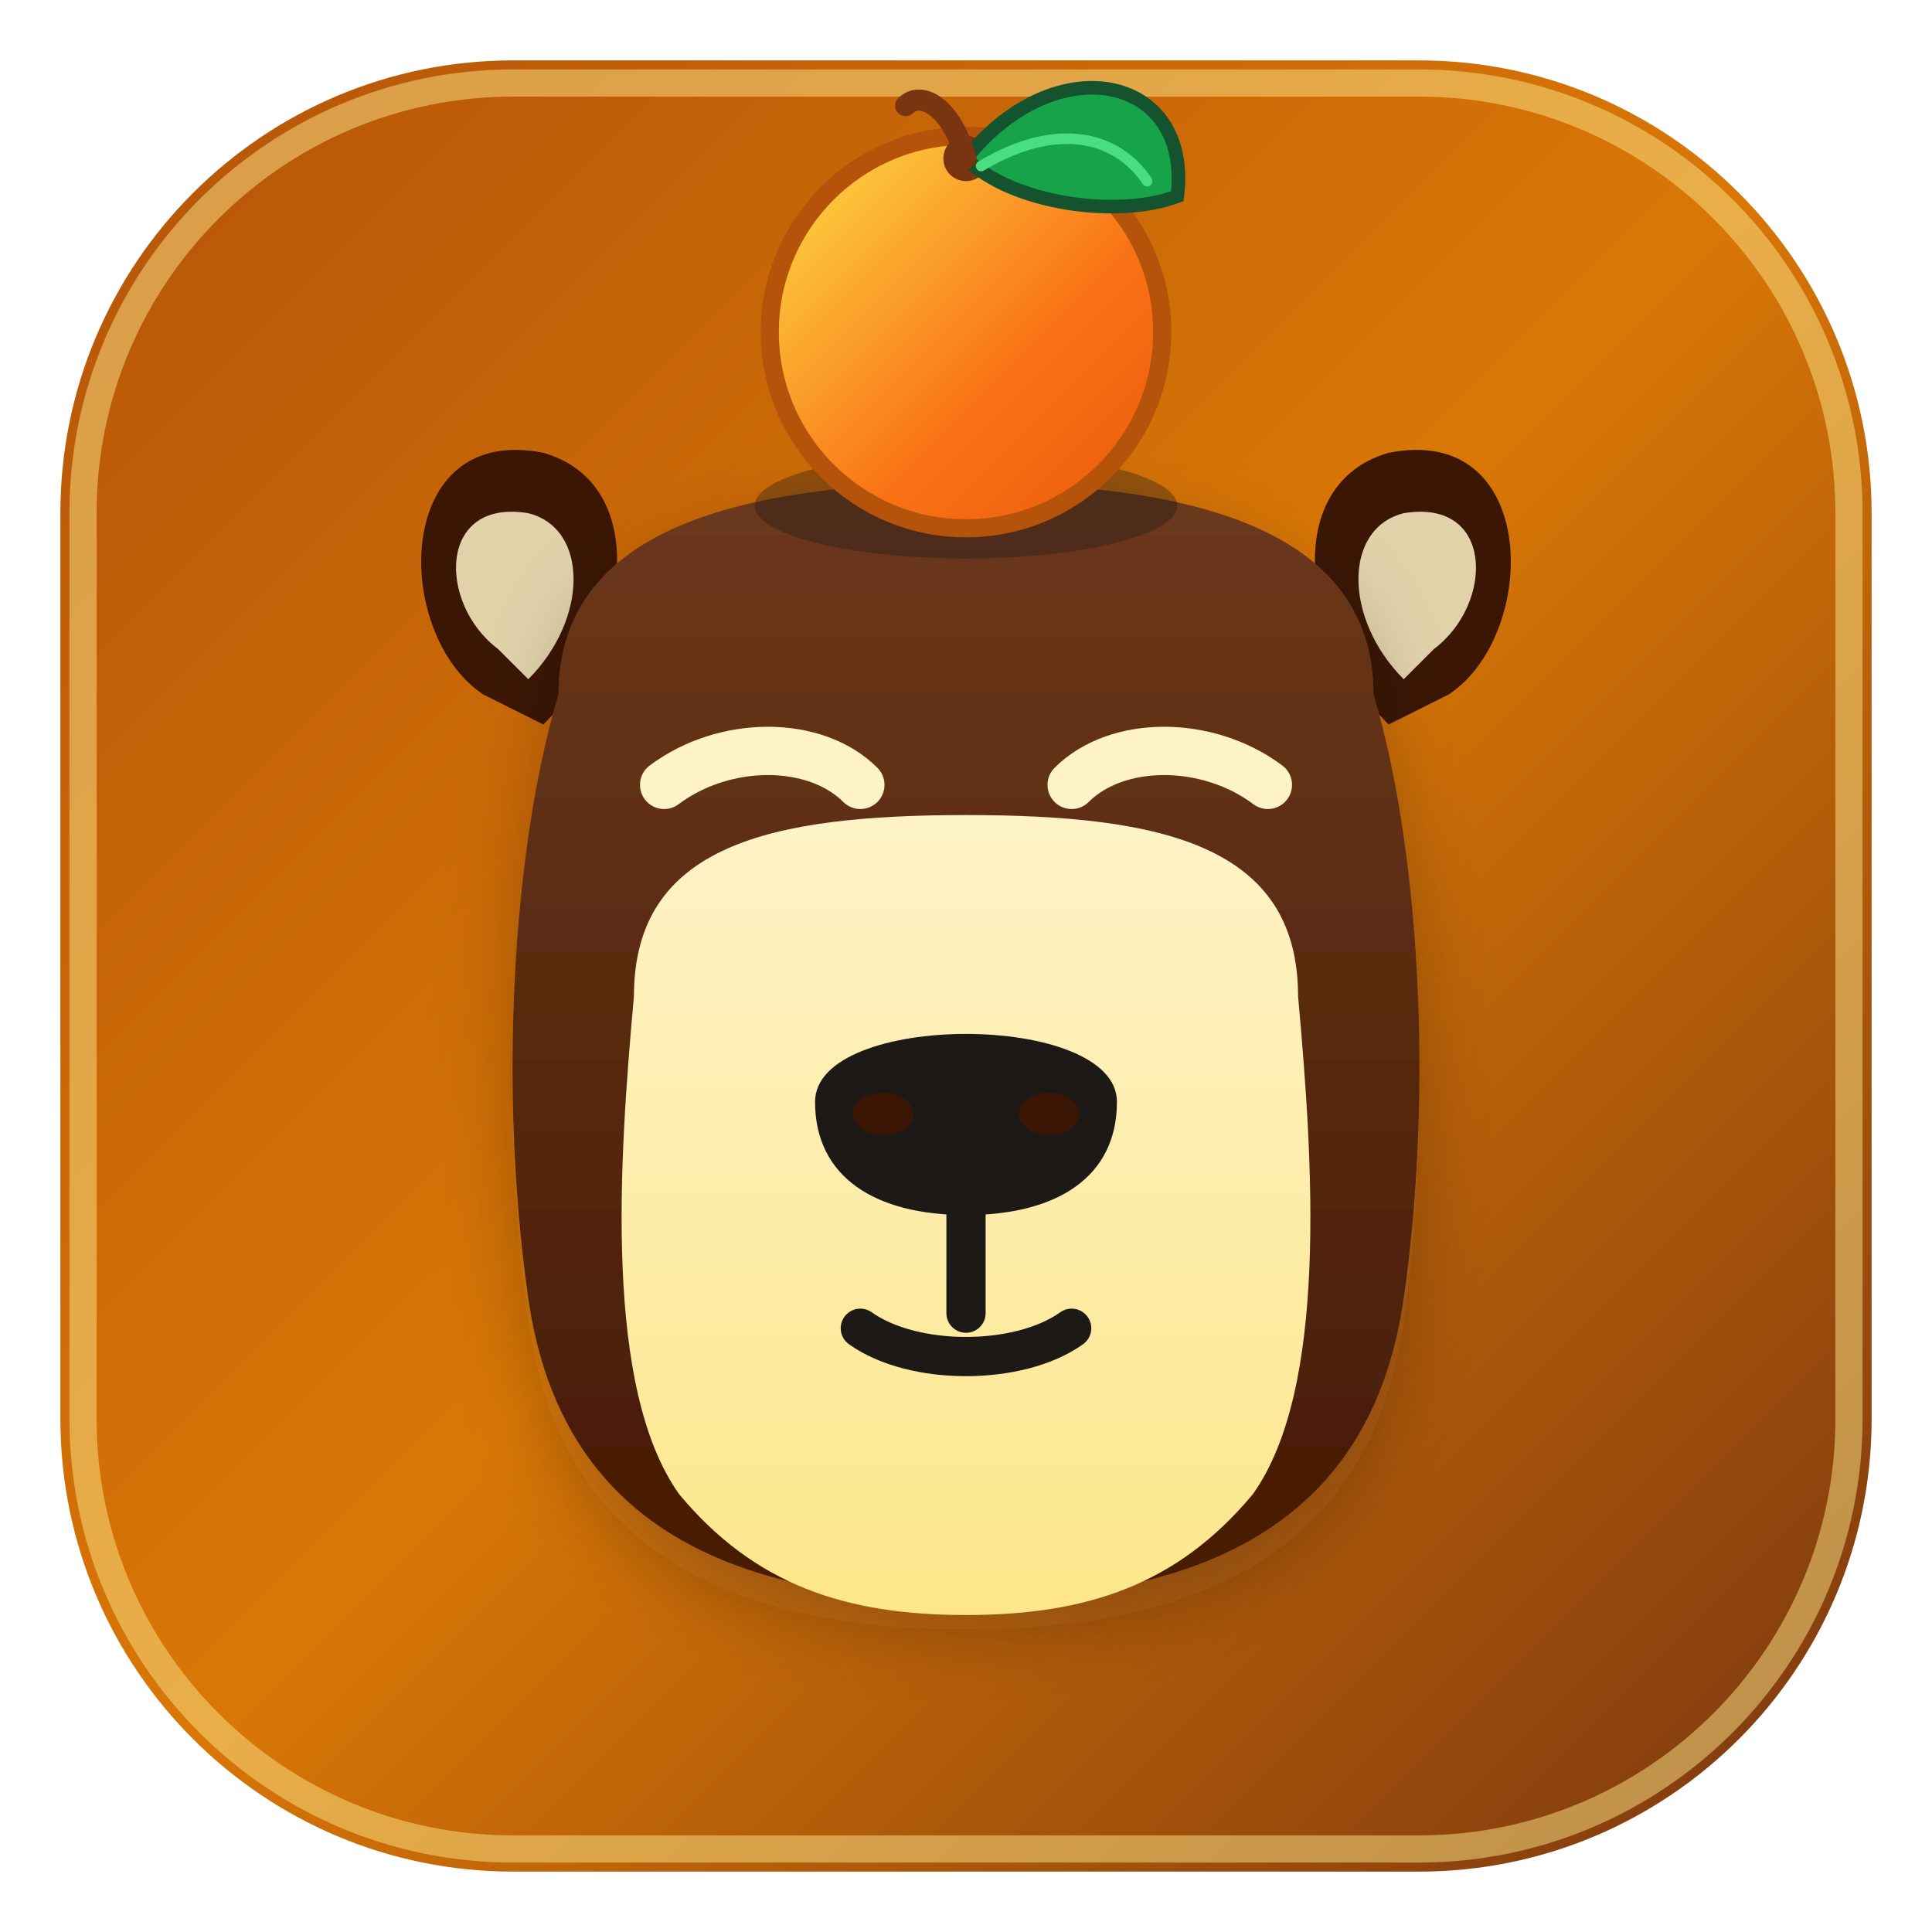
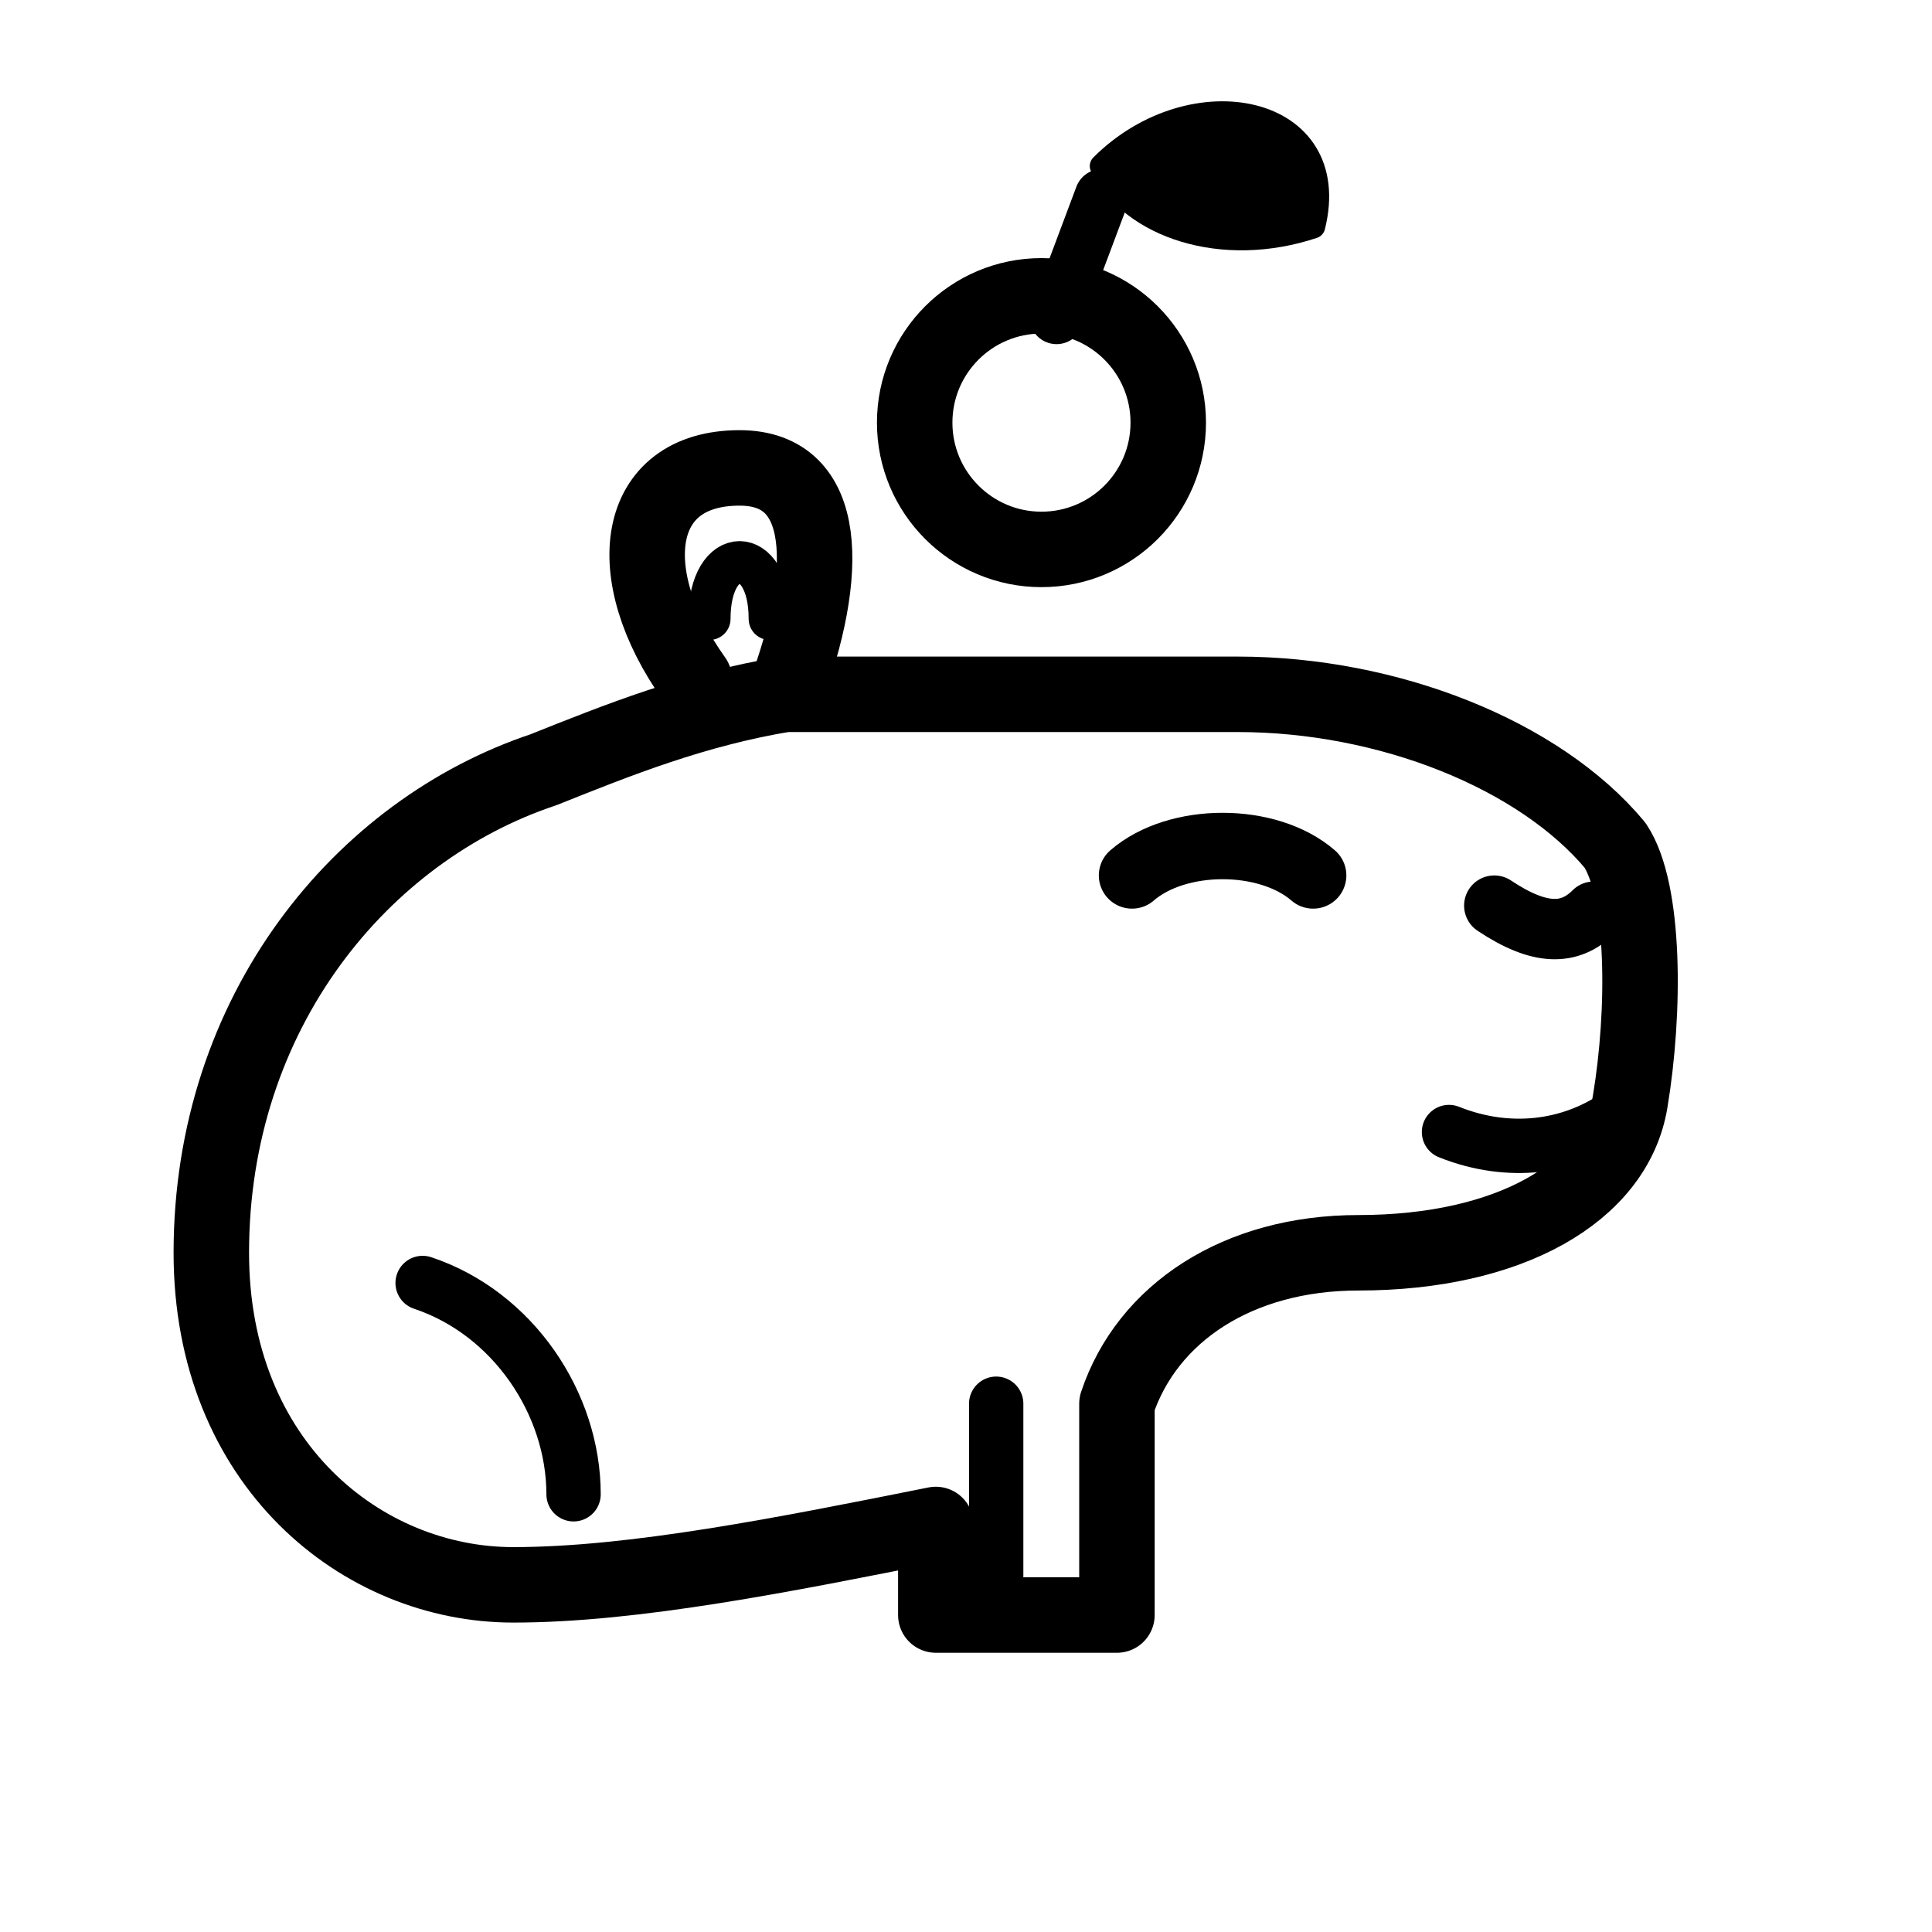
- <svg xmlns="http://www.w3.org/2000/svg" viewBox="0 0 128 128" width="128" height="128" fill="none">
-   <defs>
-     <linearGradient id="badgeBg" x1="0%" y1="0%" x2="100%" y2="100%">
-       <stop offset="0%" stop-color="#b45309" />
-       <stop offset="50%" stop-color="#d97706" />
-       <stop offset="100%" stop-color="#78350f" />
-     </linearGradient>
-     <linearGradient id="furHighlight" x1="0%" y1="0%" x2="0%" y2="100%">
-       <stop offset="0%" stop-color="#6c381c" />
-       <stop offset="100%" stop-color="#451a03" />
-     </linearGradient>
-     <linearGradient id="snoutGrad" x1="0%" y1="0%" x2="0%" y2="100%">
-       <stop offset="0%" stop-color="#fef3c7" />
-       <stop offset="100%" stop-color="#fde68a" />
-     </linearGradient>
-     <linearGradient id="yuzuGrad" x1="0%" y1="0%" x2="100%" y2="100%">
-       <stop offset="0%" stop-color="#fde047" />
-       <stop offset="60%" stop-color="#f97316" />
-       <stop offset="100%" stop-color="#ea580c" />
-     </linearGradient>
-     <filter id="shadowFilter" x="-10%" y="-10%" width="120%" height="125%">
-       <feDropShadow dx="0" dy="2" stdDeviation="2.5" flood-color="#1c1917" flood-opacity="0.25" />
-     </filter>
-   </defs>
-   <rect x="4" y="4" width="120" height="120" rx="30" fill="url(#badgeBg)" />
-   <rect x="5.5" y="5.5" width="117" height="117" rx="28.5" stroke="#fde68a" stroke-width="1.8" stroke-opacity="0.5" fill="none" />
-   <path d="M 32 46 C 26 42, 26 28, 36 30 C 43 32, 42 42, 36 48 Z" fill="#3b1604" />
-   <path d="M 33 43 C 29 40, 29 33, 35 34 C 39 35, 39 41, 35 45 Z" fill="#fef3c7" fill-opacity="0.85" />
-   <path d="M 96 46 C 102 42, 102 28, 92 30 C 85 32, 86 42, 92 48 Z" fill="#3b1604" />
-   <path d="M 95 43 C 99 40, 99 33, 93 34 C 89 35, 89 41, 93 45 Z" fill="#fef3c7" fill-opacity="0.85" />
-   <path d="M 37 46             C 37 36, 47 32, 64 32             C 81 32, 91 36, 91 46             C 94 56, 95 72, 93 86             C 91 100, 81 106, 64 106             C 47 106, 37 100, 35 86             C 33 72, 34 56, 37 46 Z" fill="url(#furHighlight)" filter="url(#shadowFilter)" />
-   <path d="M 42 66             C 42 56, 51 54, 64 54             C 77 54, 86 56, 86 66             C 87 77, 88 92, 83 99             C 78 105, 72 107, 64 107             C 56 107, 50 105, 45 99             C 40 92, 41 77, 42 66 Z" fill="url(#snoutGrad)" />
-   <path d="M 44 52 C 48 49, 54 49, 57 52" stroke="#fef3c7" stroke-width="3.2" stroke-linecap="round" fill="none" />
-   <path d="M 71 52 C 74 49, 80 49, 84 52" stroke="#fef3c7" stroke-width="3.2" stroke-linecap="round" fill="none" />
-   <path d="M 54 73 C 54 67, 74 67, 74 73 C 74 78, 70 80.5, 64 80.5 C 58 80.5, 54 78, 54 73 Z" fill="#1c1917" />
-   <ellipse cx="58.5" cy="73.8" rx="2" ry="1.4" fill="#3b1604" />
-   <ellipse cx="69.5" cy="73.8" rx="2" ry="1.4" fill="#3b1604" />
-   <path d="M 64 80.5 L 64 87 M 57 88 C 60.5 90.5, 67.5 90.5, 71 88" stroke="#1c1917" stroke-width="2.6" stroke-linecap="round" fill="none" />
-   <ellipse cx="64" cy="33.5" rx="14" ry="3.5" fill="#1c1917" fill-opacity="0.35" />
-   <circle cx="64" cy="22" r="13" fill="url(#yuzuGrad)" stroke="#b45309" stroke-width="1.2" />
-   <circle cx="64" cy="10.5" r="1.5" fill="#78350f" />
-   <path d="M 64 10.5 C 70 3, 79 5, 78 13 C 74 14.5, 67 13.5, 64 10.5 Z" fill="#16a34a" stroke="#14532d" stroke-width="0.9" />
-   <path d="M 65 11 C 70 8, 74 9, 76 12" stroke="#4ade80" stroke-width="0.7" stroke-linecap="round" fill="none" />
-   <path d="M 64 10.5 C 63 7, 61 6, 60 7" stroke="#78350f" stroke-width="1.4" stroke-linecap="round" fill="none" />
+ <svg xmlns="http://www.w3.org/2000/svg" viewBox="0 0 64 64" width="64" height="64" fill="none">
+   <g stroke="#000000" stroke-width="2.5" stroke-linecap="round" stroke-linejoin="round">
+     <path d="M 36.5 5.5 C 39.5 2.5, 44.5 3.5, 43.5 7.5 C 40.5 8.5, 37.5 7.5, 36.5 5.5 Z" fill="#000000" stroke-width="0.8" />
+     <path d="M 35 10.5 L 36.5 6.5" stroke-width="1.8" />
+     <circle cx="34.5" cy="14" r="4.2" fill="none" />
+     <path d="M 23 22.5 C 20.5 19, 21 15.5, 24.5 15.5 C 27.5 15.5, 27.5 19, 26 23" fill="none" />
+     <path d="M 23.5 20.5 C 23.5 18, 25.5 18, 25.5 20.5" stroke-width="1.4" />
+     <path d="       M 26 23       L 41 23       C 46 23, 51 25, 53.5 28       C 54.5 29.5, 54.5 33.5, 54 36.5       C 53.5 39.5, 50 41.5, 45 41.5       C 41 41.5, 38 43.5, 37 46.5       L 37 53.5       L 31 53.5       L 31 50.5       C 26 51.5, 21 52.5, 17 52.5       C 12 52.5, 7 48.5, 7 41.5       C 7 33.5, 12 27.5, 18 25.5       C 20.5 24.5, 23 23.5, 26 23       Z     " fill="none" />
+     <path d="M 49.5 30 C 51 31, 52 31, 52.8 30.2" stroke-width="2" />
+     <path d="M 37.5 29 C 39 27.7, 42 27.7, 43.5 29" stroke-width="2.2" />
+     <path d="M 48 37.5 C 50 38.3, 52 38, 53.5 37" stroke-width="1.8" />
+     <path d="M 33 46.5 L 33 53.5" stroke-width="1.8" />
+     <path d="M 14 42.5 C 17 43.5, 19 46.5, 19 49.5" stroke-width="1.8" />
+   </g>
</svg>
